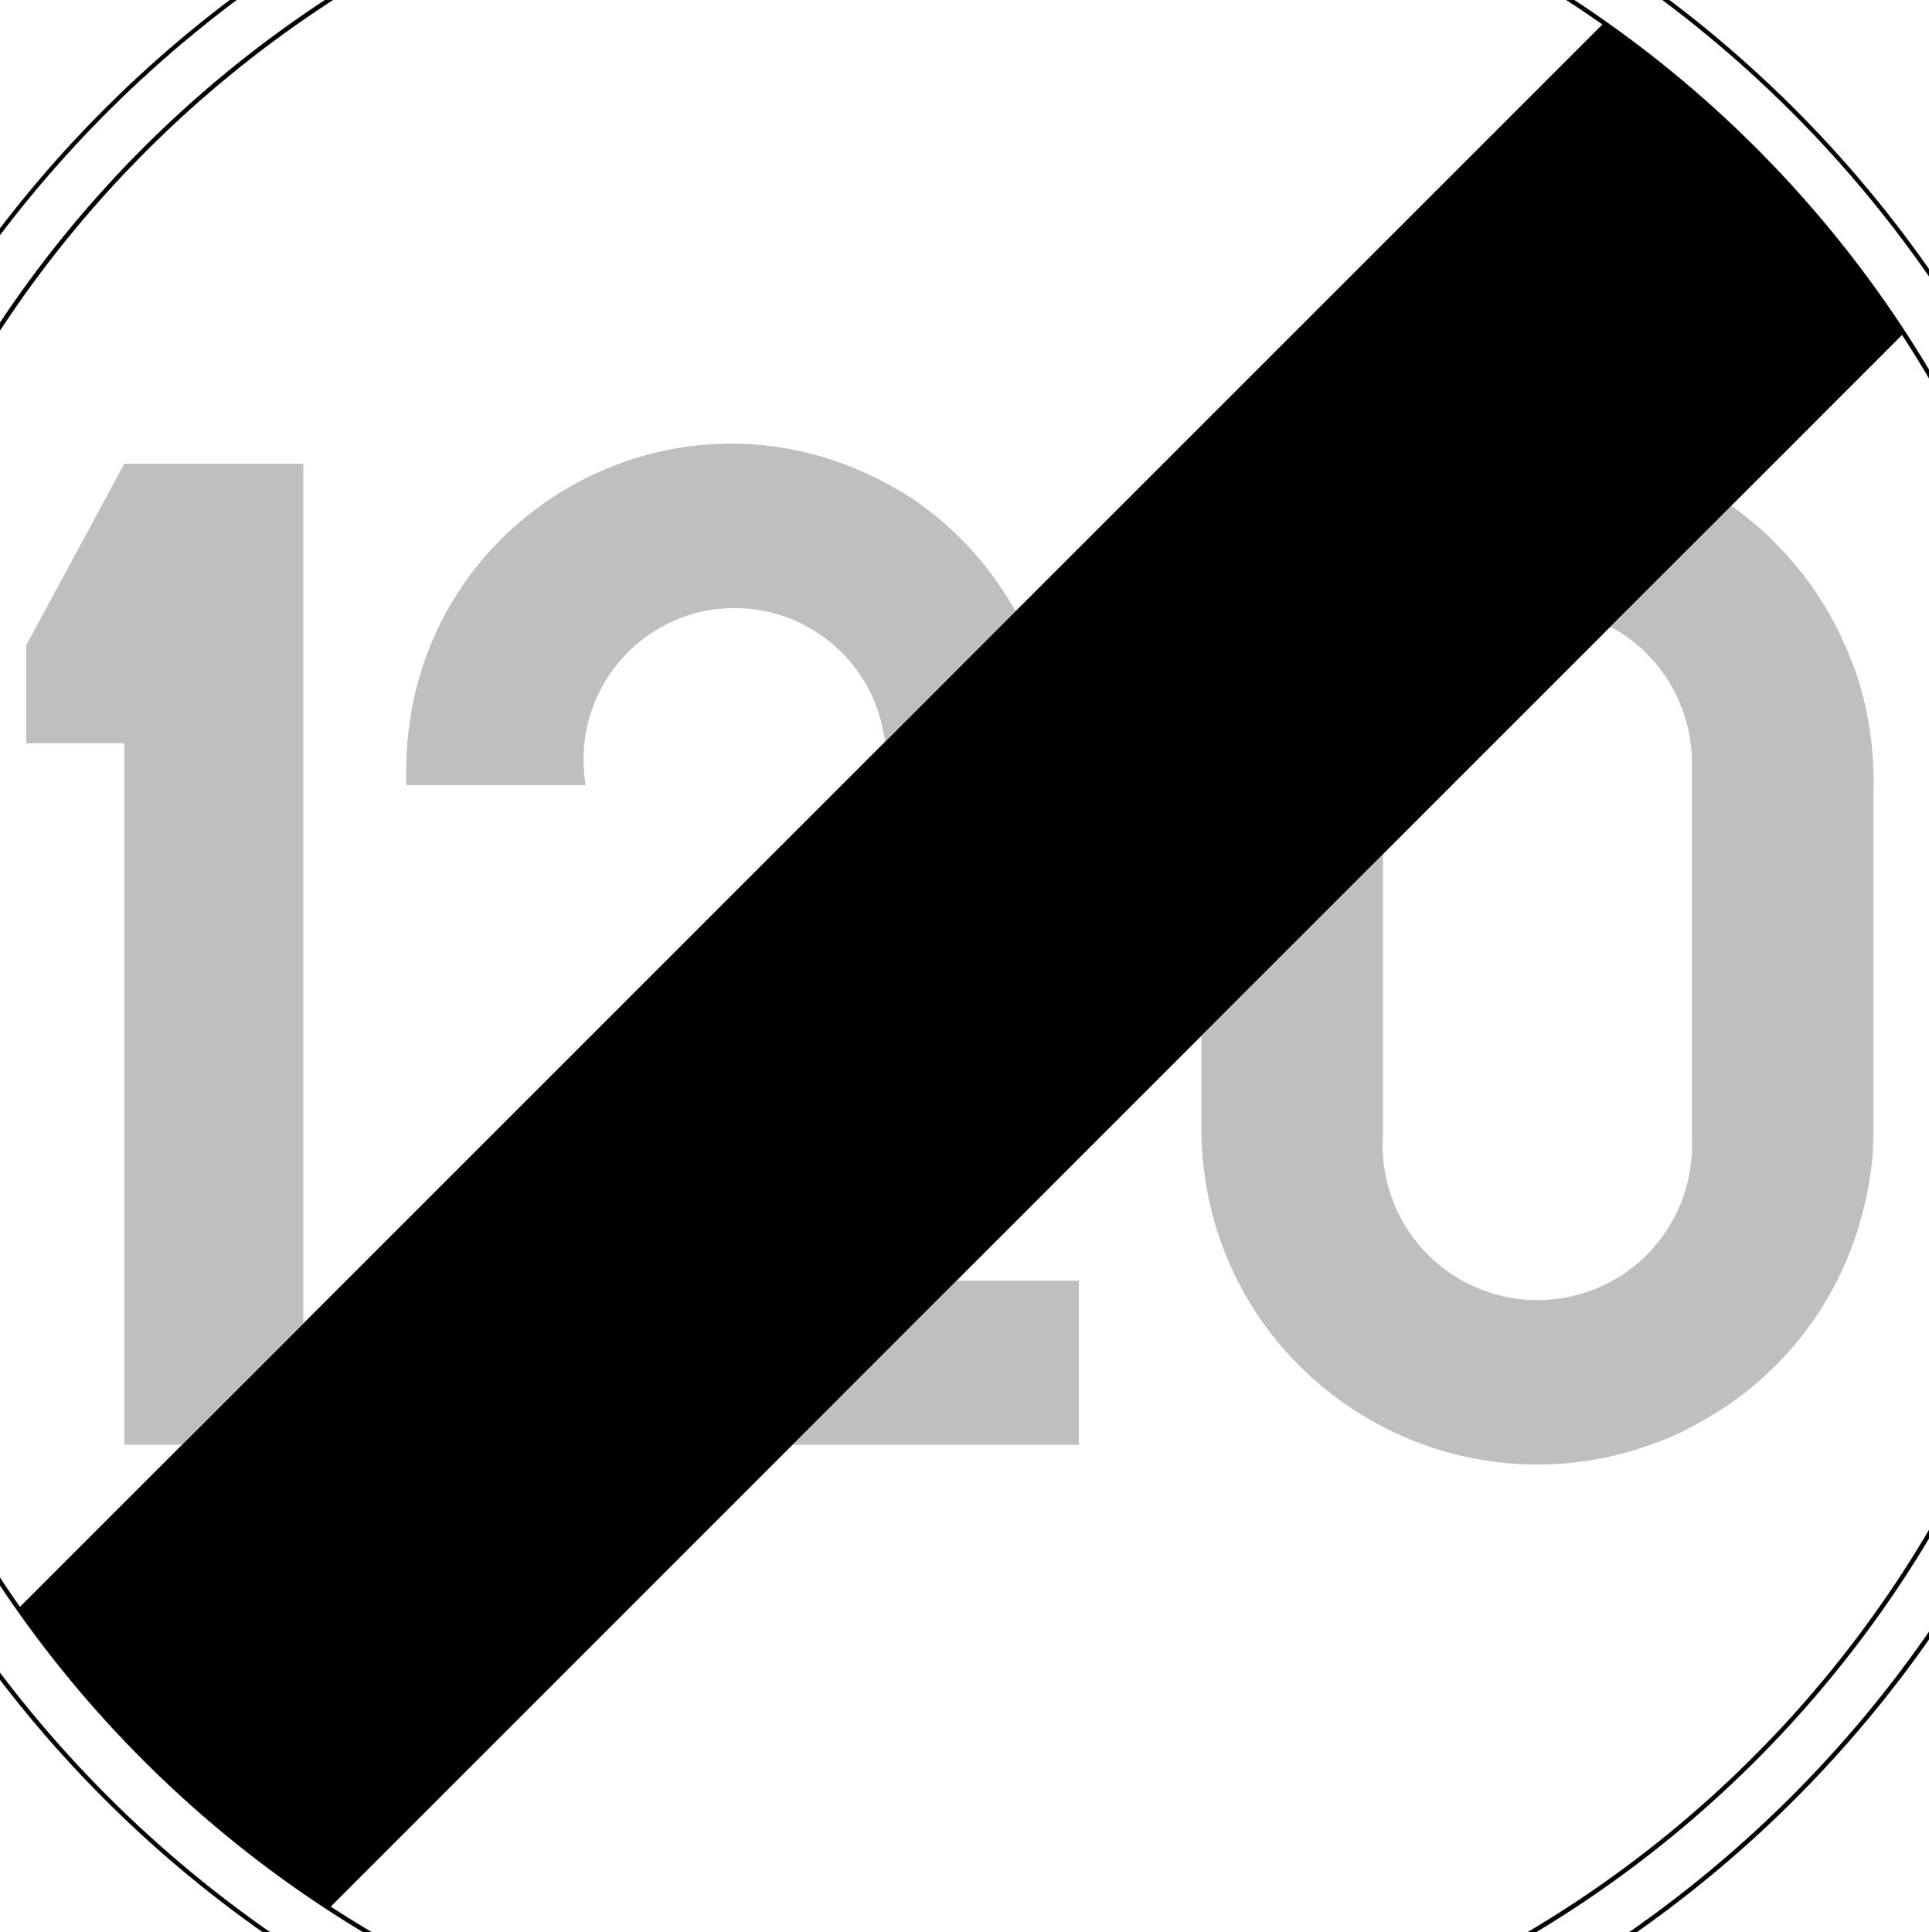
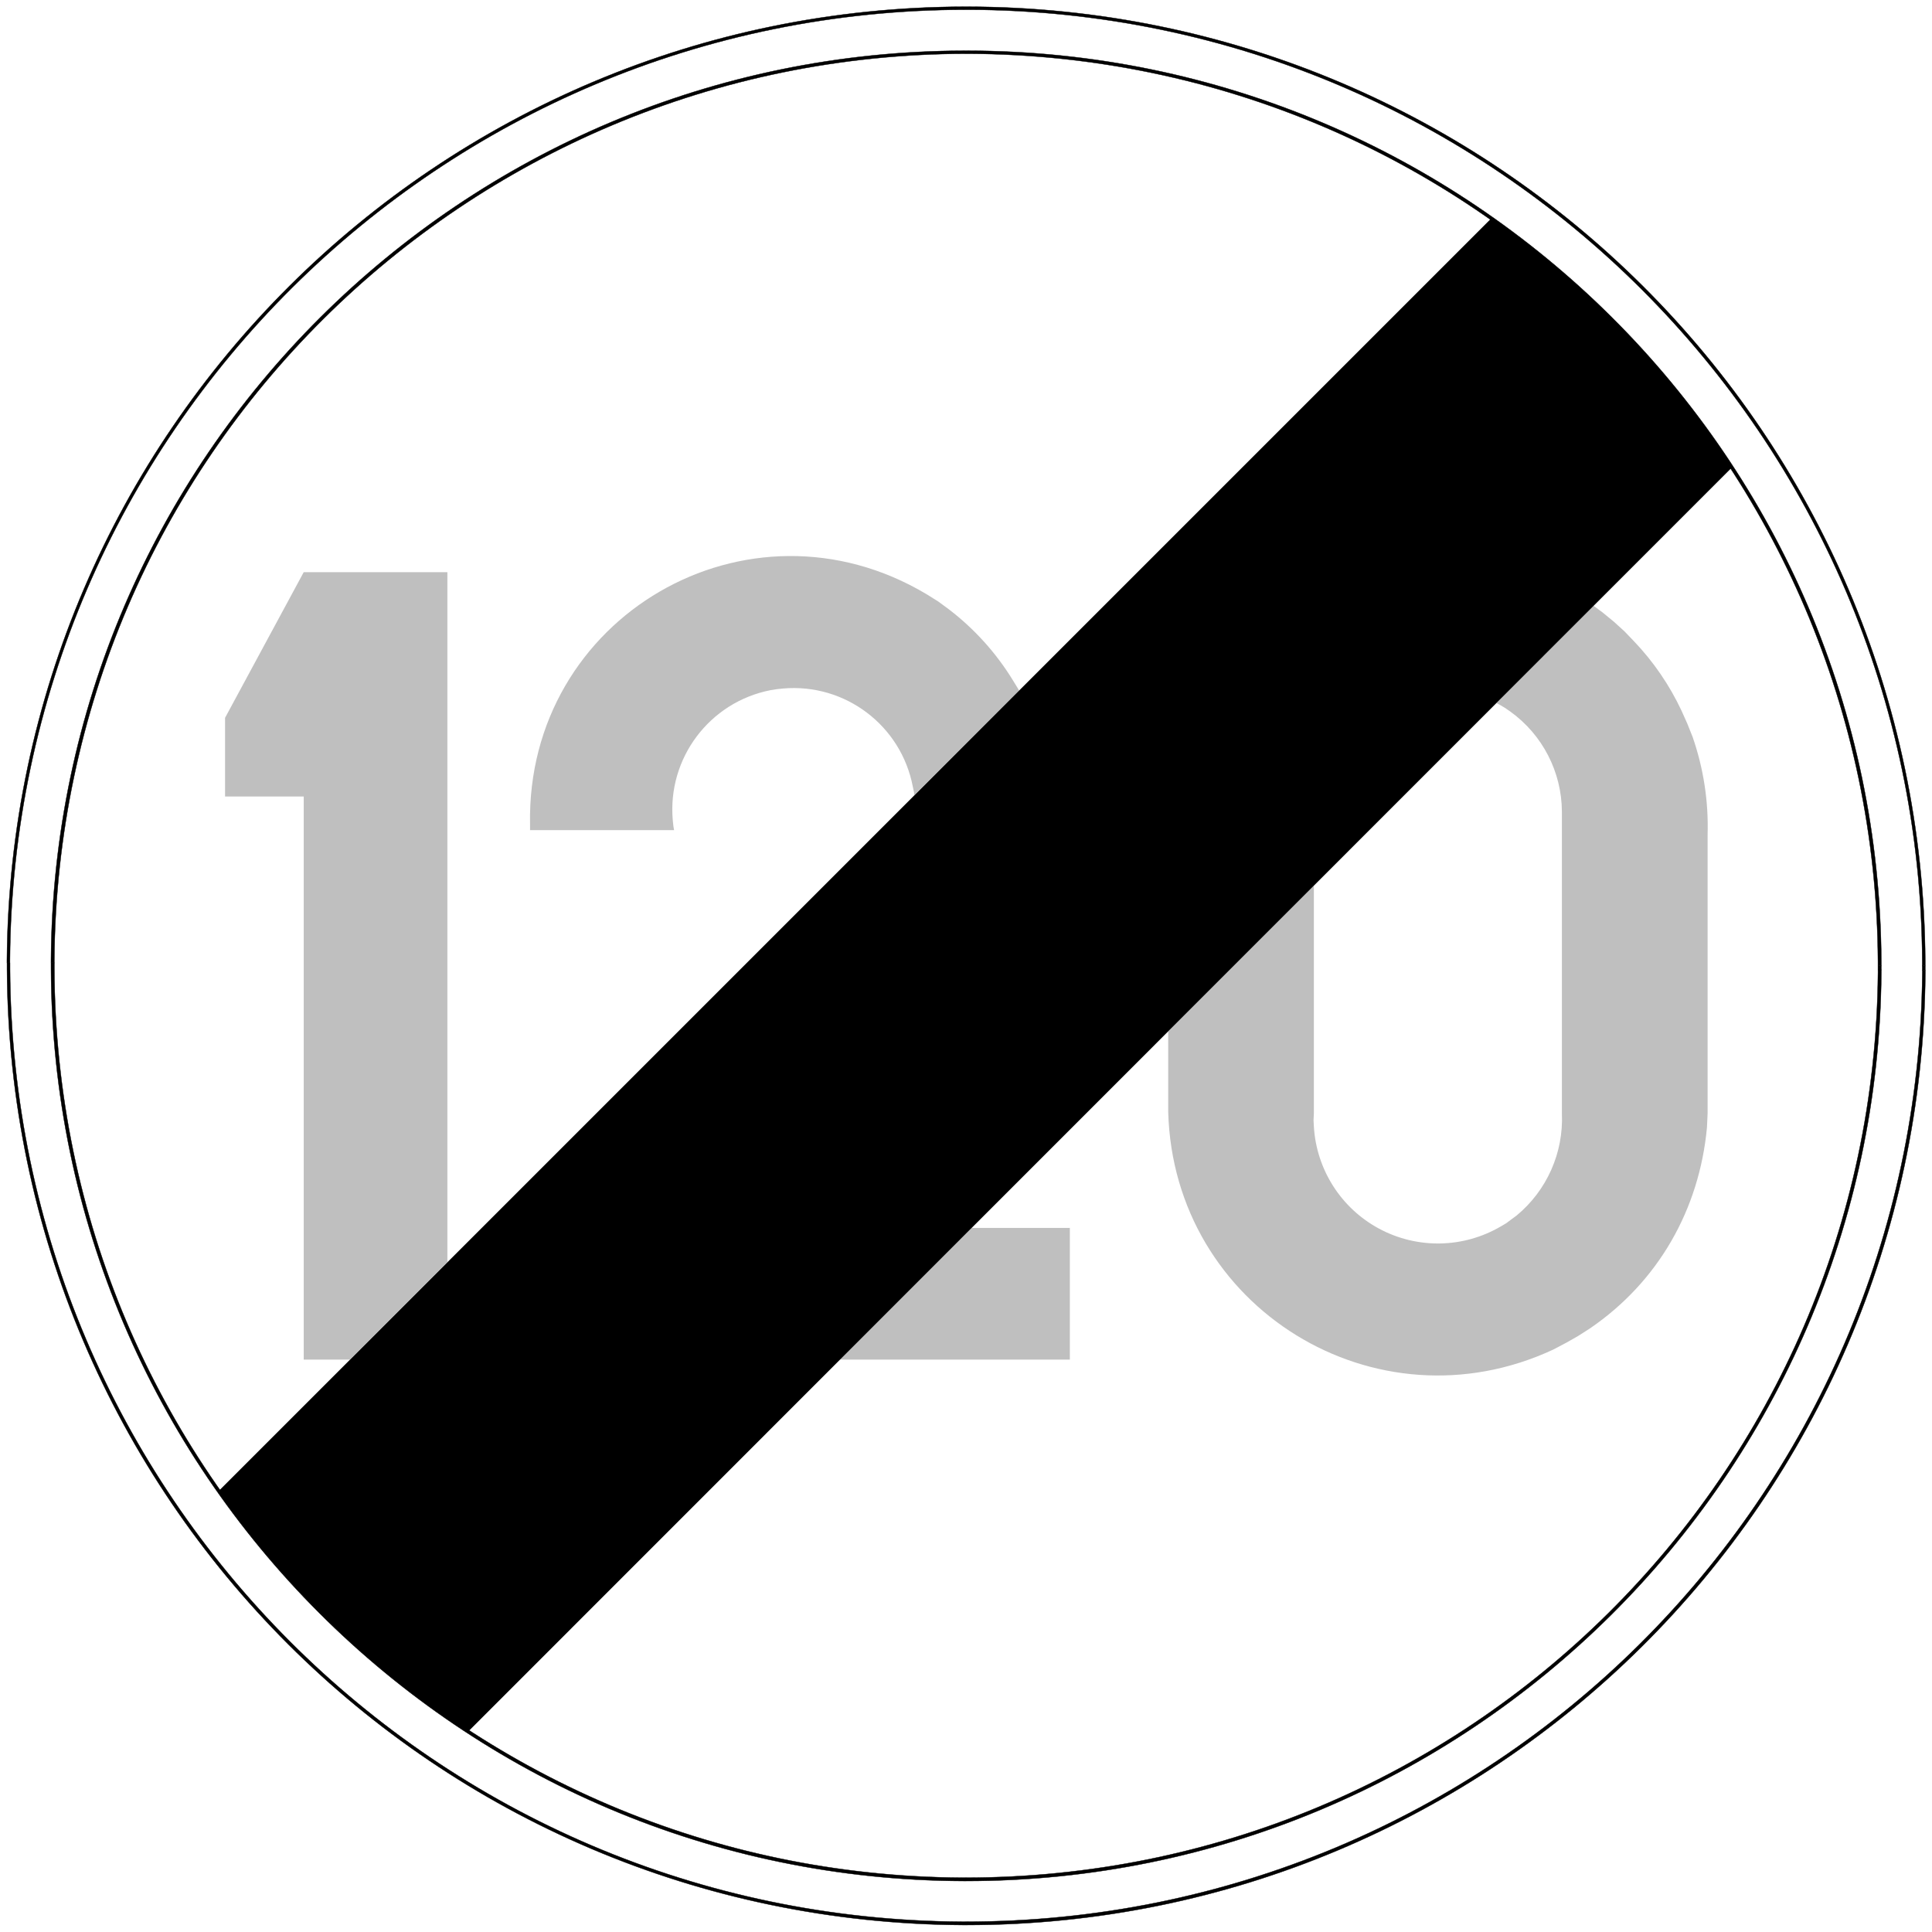
- <svg xmlns="http://www.w3.org/2000/svg" viewBox="160.16 297.44 278.24 278.72">
+ <svg xmlns="http://www.w3.org/2000/svg" viewBox="123.5 261.5 347.25 347.25">
  <path d="M559.74 710.9H35.34v1.44h524.4Zm0-609.42H35.34v1.38h524.4Zm0 0" style="fill-rule:nonzero;fill:#110f10;fill-opacity:1;stroke-width:.06;stroke-linecap:round;stroke-linejoin:round;stroke:#110f10;stroke-opacity:1;stroke-miterlimit:10" transform="matrix(.9987 0 0 -.9987 0 841.45)" />
  <path d="M525.84 0H0v752.58h525.84ZM0 0l1.44 1.38H524.4V751.2H1.44V1.38Zm0 0" style="fill-rule:nonzero;fill:#110f10;fill-opacity:1;stroke-width:.06;stroke-linecap:round;stroke-linejoin:round;stroke:#110f10;stroke-opacity:1;stroke-miterlimit:10" transform="matrix(.9987 0 0 -.9987 34.57 796.73)" />
  <path d="M0 0v.78c-.5 90.27-73.4 162.96-163.62 163.38h-.48C-254.43 164-327.57 91.39-328.2 1.02V.54h-.6v.48A164.7 164.7 0 0 0-164.34 164.7h.48A164.7 164.7 0 0 0 .6.78V0Zm0 0" style="fill-rule:nonzero;fill:#000;fill-opacity:1;stroke-width:.06;stroke-linecap:round;stroke-linejoin:round;stroke:#000;stroke-opacity:1;stroke-miterlimit:10" transform="matrix(.9987 0 0 -.9987 461.04 435.1)" />
  <path d="M0 0v-1.02c.32-90.2 73.12-163.1 163.32-163.62h.54C254.2-164.66 327.42-92.11 328.2-1.8v.54h.6v-.54a164.77 164.77 0 0 0-164.7-163.44h-.48A164.76 164.76 0 0 0-.6-1.02V0Zm0 0" style="fill-rule:nonzero;fill:#000;fill-opacity:1;stroke-width:.06;stroke-linecap:round;stroke-linejoin:round;stroke:#000;stroke-opacity:1;stroke-miterlimit:10" transform="matrix(.9987 0 0 -.9987 133.27 434.56)" />
  <path d="M.6 0H0v.72h.6ZM0 0" style="fill-rule:nonzero;fill:#000;fill-opacity:1;stroke-width:.06;stroke-linecap:round;stroke-linejoin:round;stroke:#000;stroke-opacity:1;stroke-miterlimit:10" transform="matrix(.9987 0 0 -.9987 461.04 435.82)" />
  <path d="M0 0v.78a172.13 172.13 0 0 1-171.54 171.3h-.54a172.1 172.1 0 0 1-172.08-171V.54h-.54v.54c.69 94.89 77.49 171.36 172.38 171.54h.48C-76.84 172.44-.01 95.82.54.84V0Zm0 0" style="fill-rule:nonzero;fill:#000;fill-opacity:1;stroke-width:.06;stroke-linecap:round;stroke-linejoin:round;stroke:#000;stroke-opacity:1;stroke-miterlimit:10" transform="matrix(.9987 0 0 -.9987 469 435.1)" />
  <path d="M0 0v-1.08c.5-94.6 76.66-170.97 171.3-171.48h.54c94.71-.07 171.4 76.03 172.32 170.7v.54h.54v-.54a172.65 172.65 0 0 0-172.62-171.3h-.54c-95.07.5-171.6 77-172.08 172.08V0Zm0 0" style="fill-rule:nonzero;fill:#000;fill-opacity:1;stroke-width:.06;stroke-linecap:round;stroke-linejoin:round;stroke:#000;stroke-opacity:1;stroke-miterlimit:10" transform="matrix(.9987 0 0 -.9987 125.3 434.56)" />
  <path d="M.54 0H0v.78h.54ZM0 0" style="fill-rule:nonzero;fill:#000;fill-opacity:1;stroke-width:.06;stroke-linecap:round;stroke-linejoin:round;stroke:#000;stroke-opacity:1;stroke-miterlimit:10" transform="matrix(.9987 0 0 -.9987 469 435.88)" />
  <path d="m203.91 488.31-17.55 17.56h-8.27V404.66h-14.14v-14.14l14.14-26.18h25.82zm88.21-118.71 1.97 1.45a47 47 0 0 1 11.45 12.7l1.14 1.86-18.88 18.81V404l-.24-1.14a21.8 21.8 0 0 0-23.3-17.61l-1.15.12-1.13.18a21.86 21.86 0 0 0-17.56 23.36l.12 1.14.12.66h-25.89v-1.01c-.74-37.34 39.16-60.54 71.25-41.41zm23.67 112.6v23.67h-41.35l23.73-23.67zm43.86-20.55-.06 1.2.06 1.13a22.34 22.34 0 0 0 33.55 17.98l1.02-.6.96-.72.9-.66a22.5 22.5 0 0 0 8.15-18.33v-54.23a22.3 22.3 0 0 0-9.29-18.04l-.96-.66-1.02-.6-.48-.24 17.44-17.5 1.62 1.2 1.98 1.62 1.92 1.74 1.73 1.8a47 47 0 0 1 8.57 12.52l1.02 2.28.96 2.4a49 49 0 0 1 2.7 17.5v50.15l-.12 2.57c-1.37 14.73-8.75 27.7-20.98 36.07l-2.15 1.38-2.22 1.26-2.28 1.2c-31.92 14.85-68.24-7.54-69.2-42.72V446.9l26.18-26.2z" style="stroke:none;fill-rule:evenodd;fill:#bfbfbf;fill-opacity:1" />
  <path d="m413.28 319.04 4.5 4.6 4.25 4.86 4.07 4.98 3.9 5.15 3.71 5.27 1.08 1.62-227.16 227.22-1.68-1.08a165 165 0 0 1-41.59-40.02l-1.55-2.16 228.72-228.72 2.15 1.5 5.16 3.9 4.97 4.13 4.85 4.25z" style="stroke:none;fill-rule:evenodd;fill:#000;fill-opacity:1" />
</svg>
